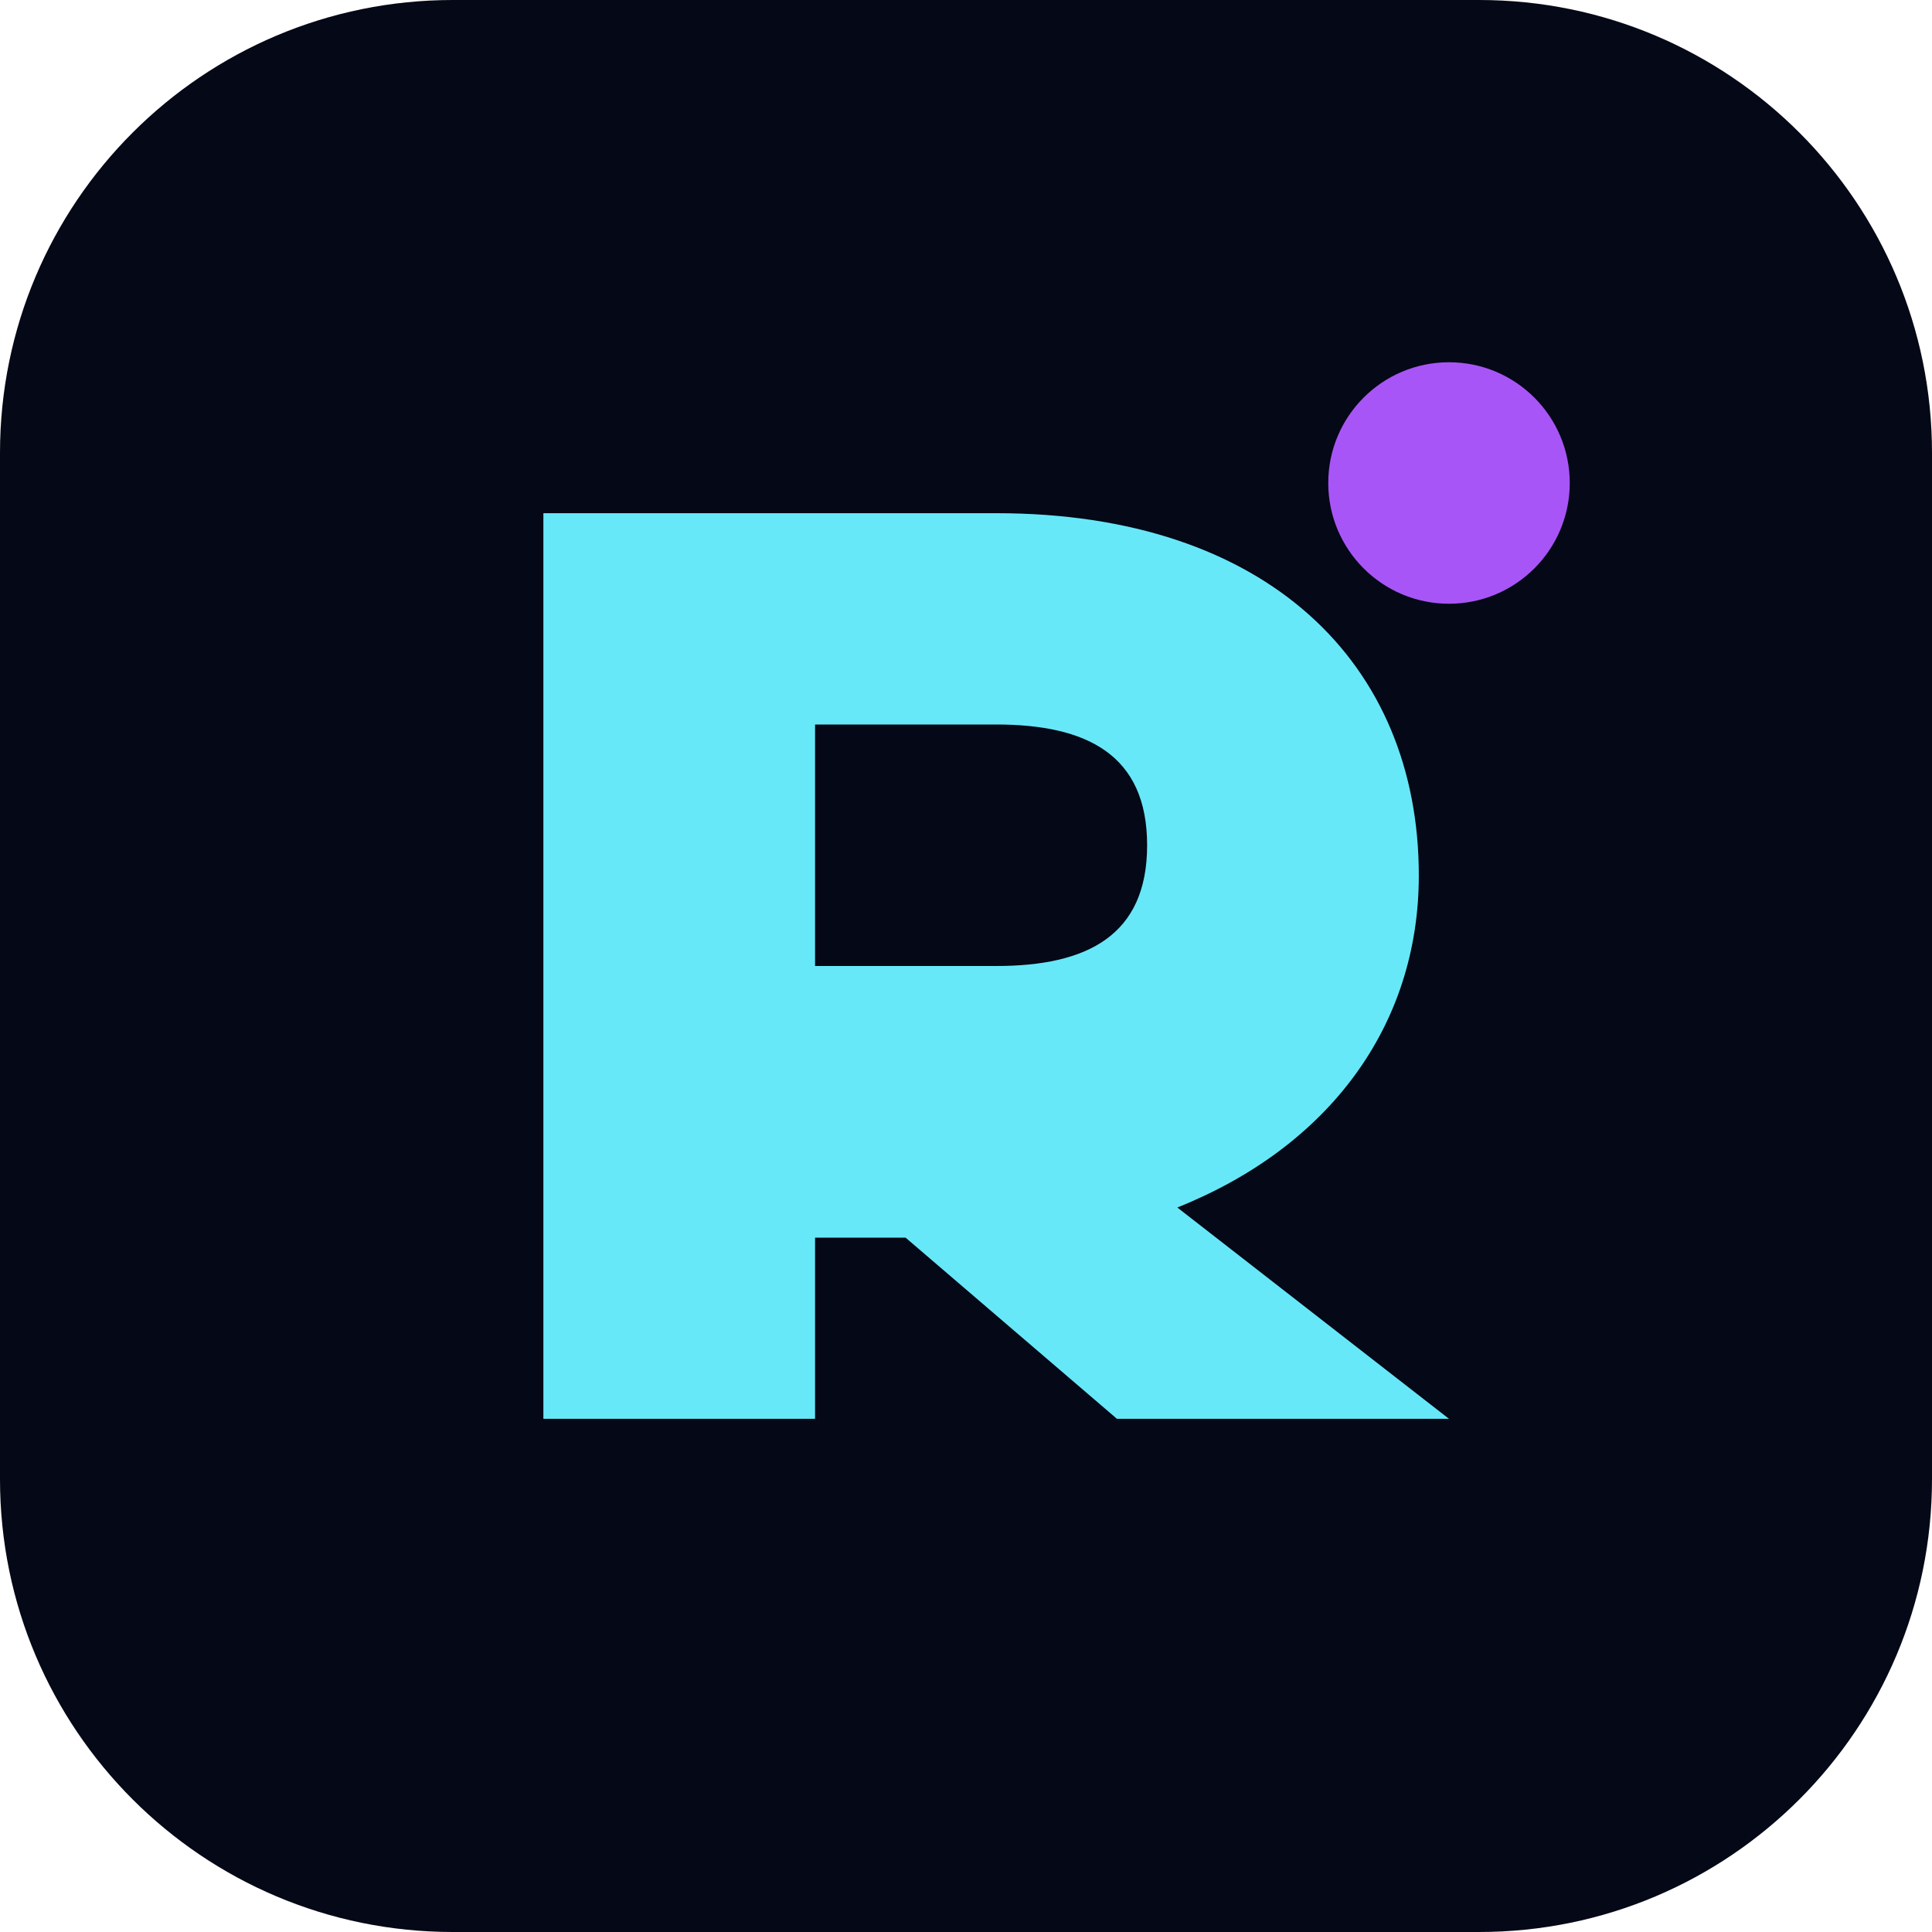
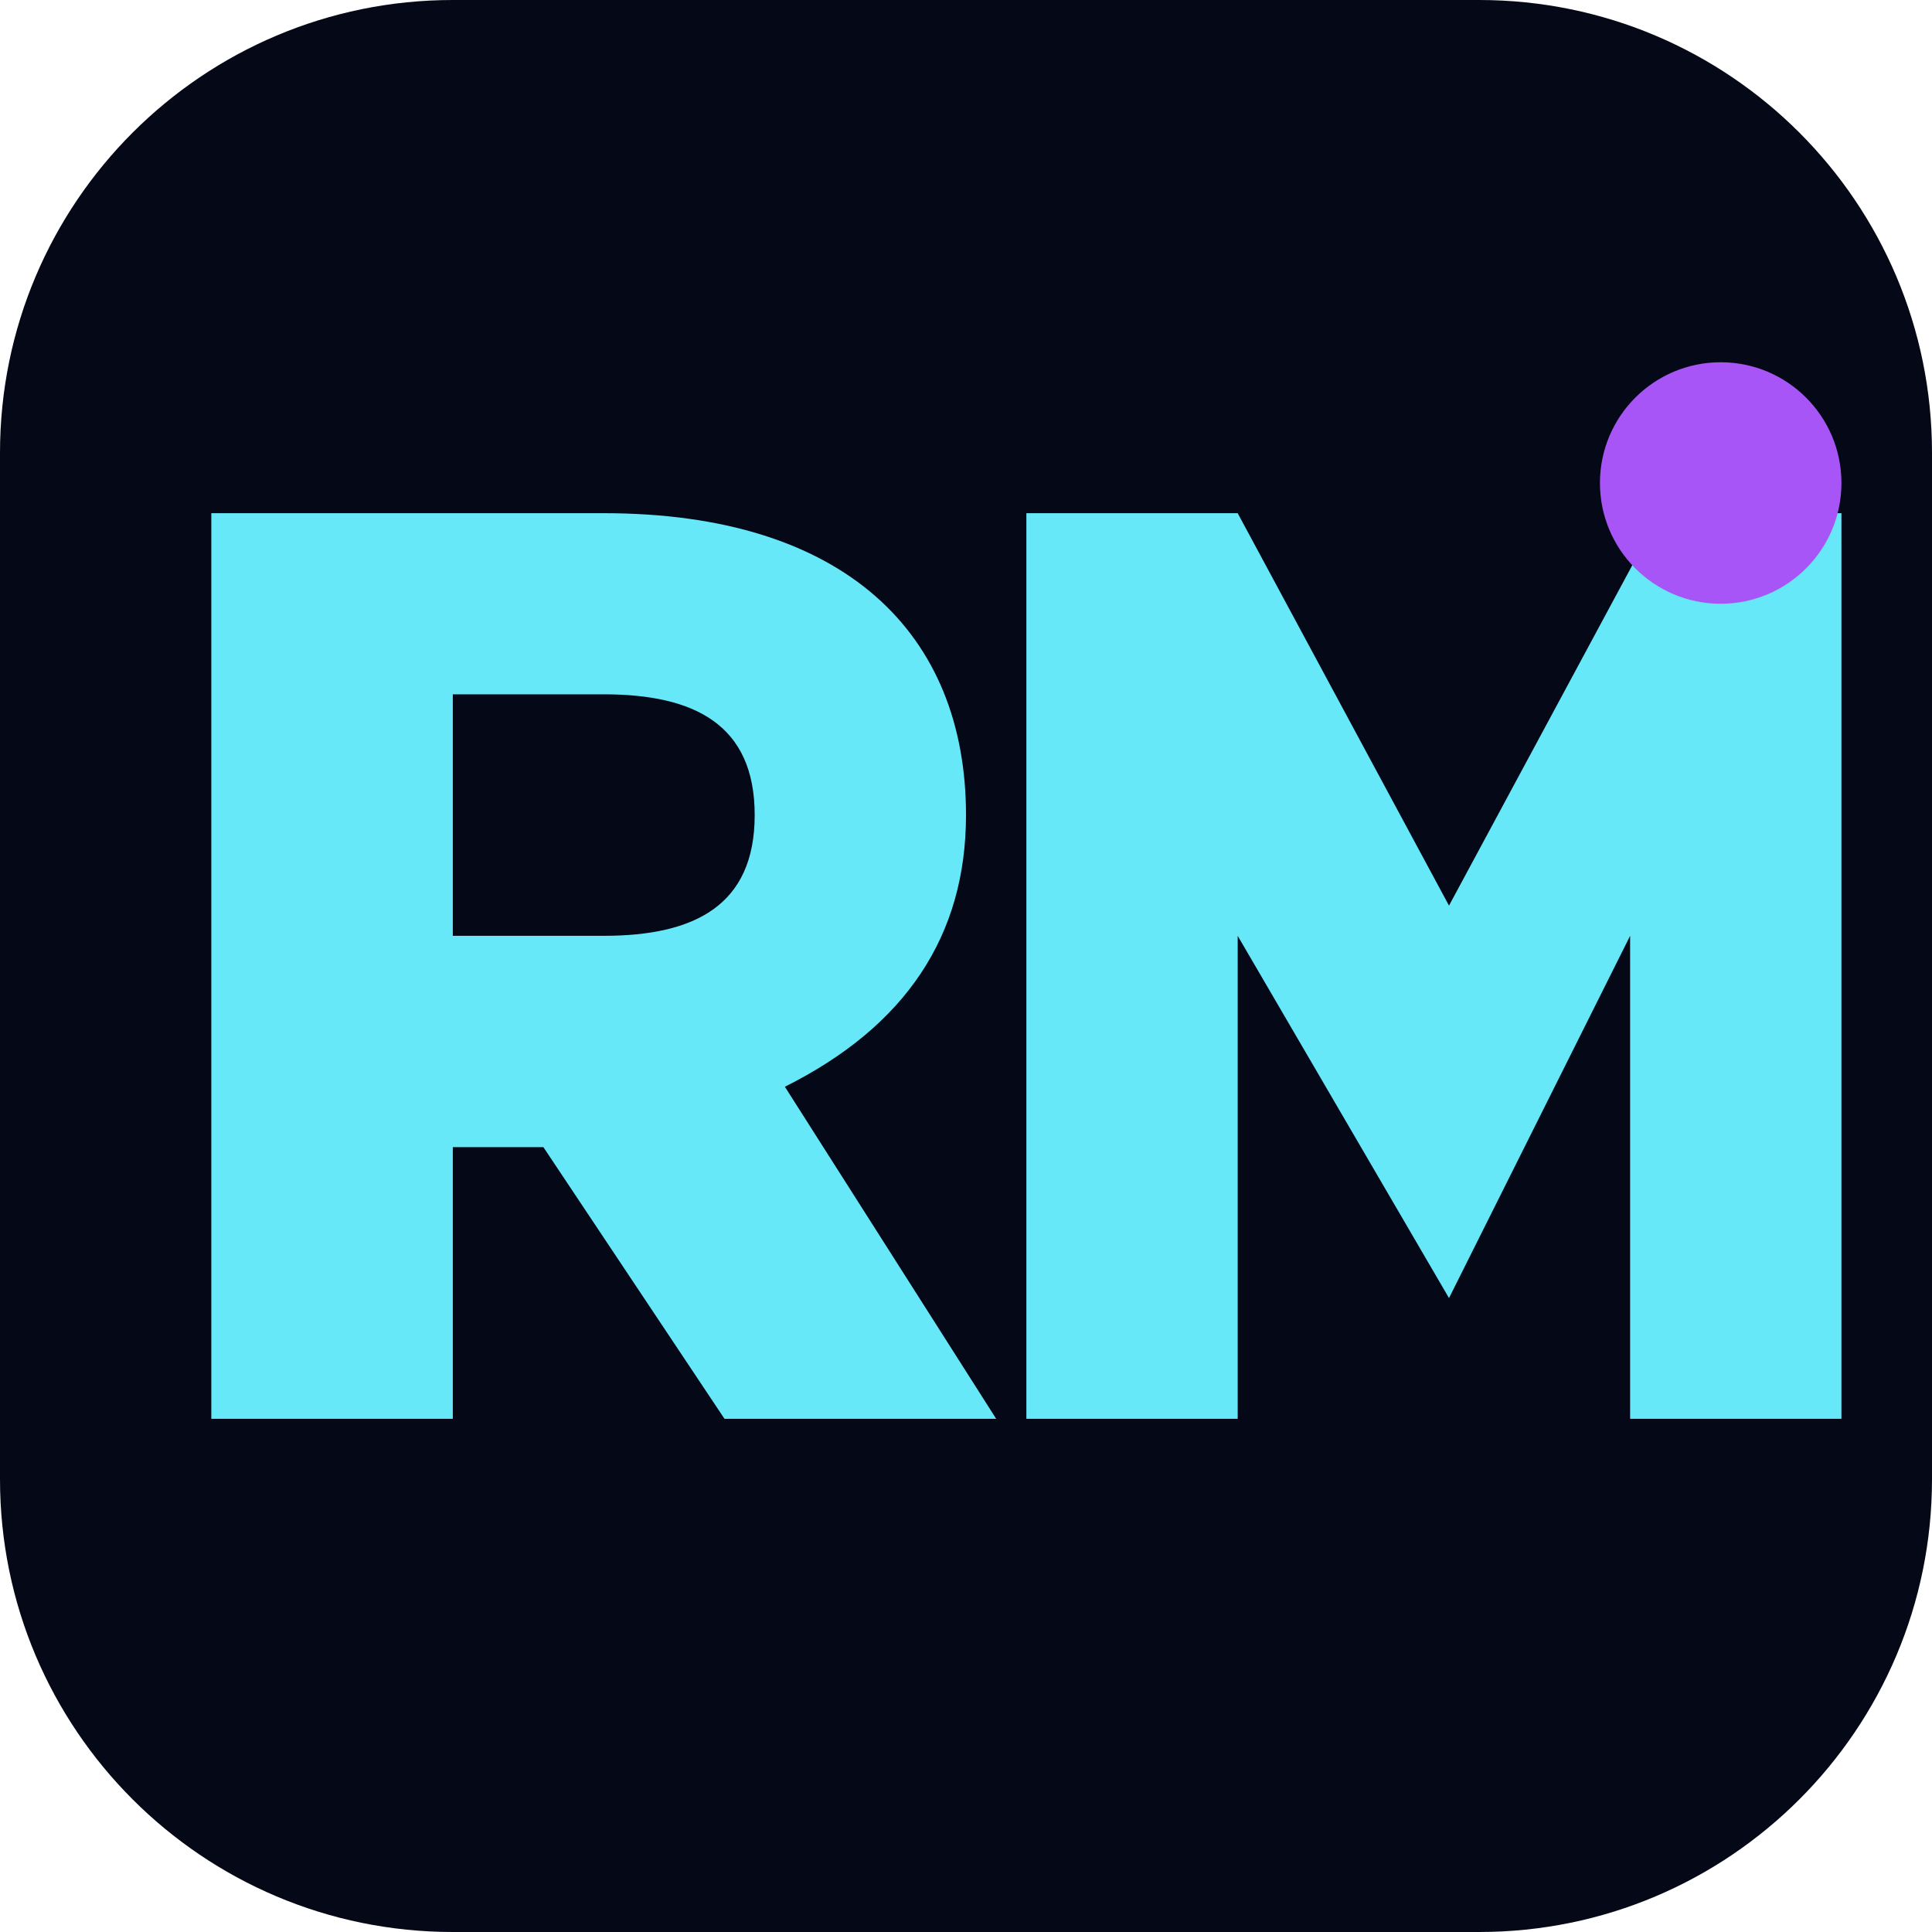
<svg xmlns="http://www.w3.org/2000/svg" viewBox="0 0 64 64">
  <rect width="64" height="64" rx="15" fill="#050816" />
-   <path d="M18 47V17h15c9 0 14 5 14 12 0 5-3 9-8 11l9 7H37l-7-6h-3v6H18zm9-15h6c3 0 5-1 5-4s-2-4-5-4h-6v8z" fill="#67e8f9" />
-   <circle cx="48" cy="16" r="4" fill="#a855f7" />
+   <path d="M7 47V17h13c8 0 12 4 12 10 0 4-2 7-6 9l7 11h-9l-6-9h-3v9H7zm8-16h5c3 0 5-1 5-4s-2-4-5-4h-5v8z" fill="#67e8f9" />
+   <path d="M34 47V17h7l7 13 7-13h6v30h-7V31l-6 12-7-12v16h-7z" fill="#67e8f9" />
+   <circle cx="57" cy="16" r="4" fill="#a855f7" />
</svg>
